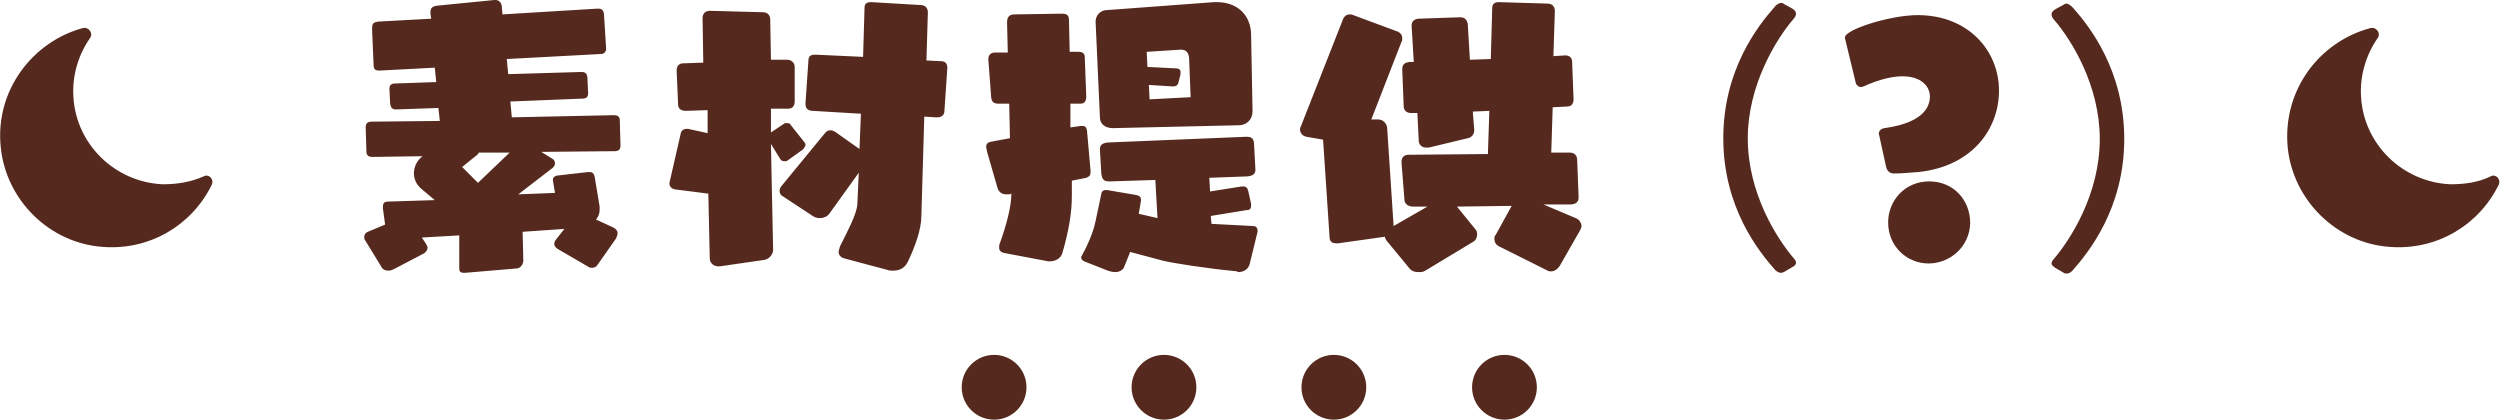
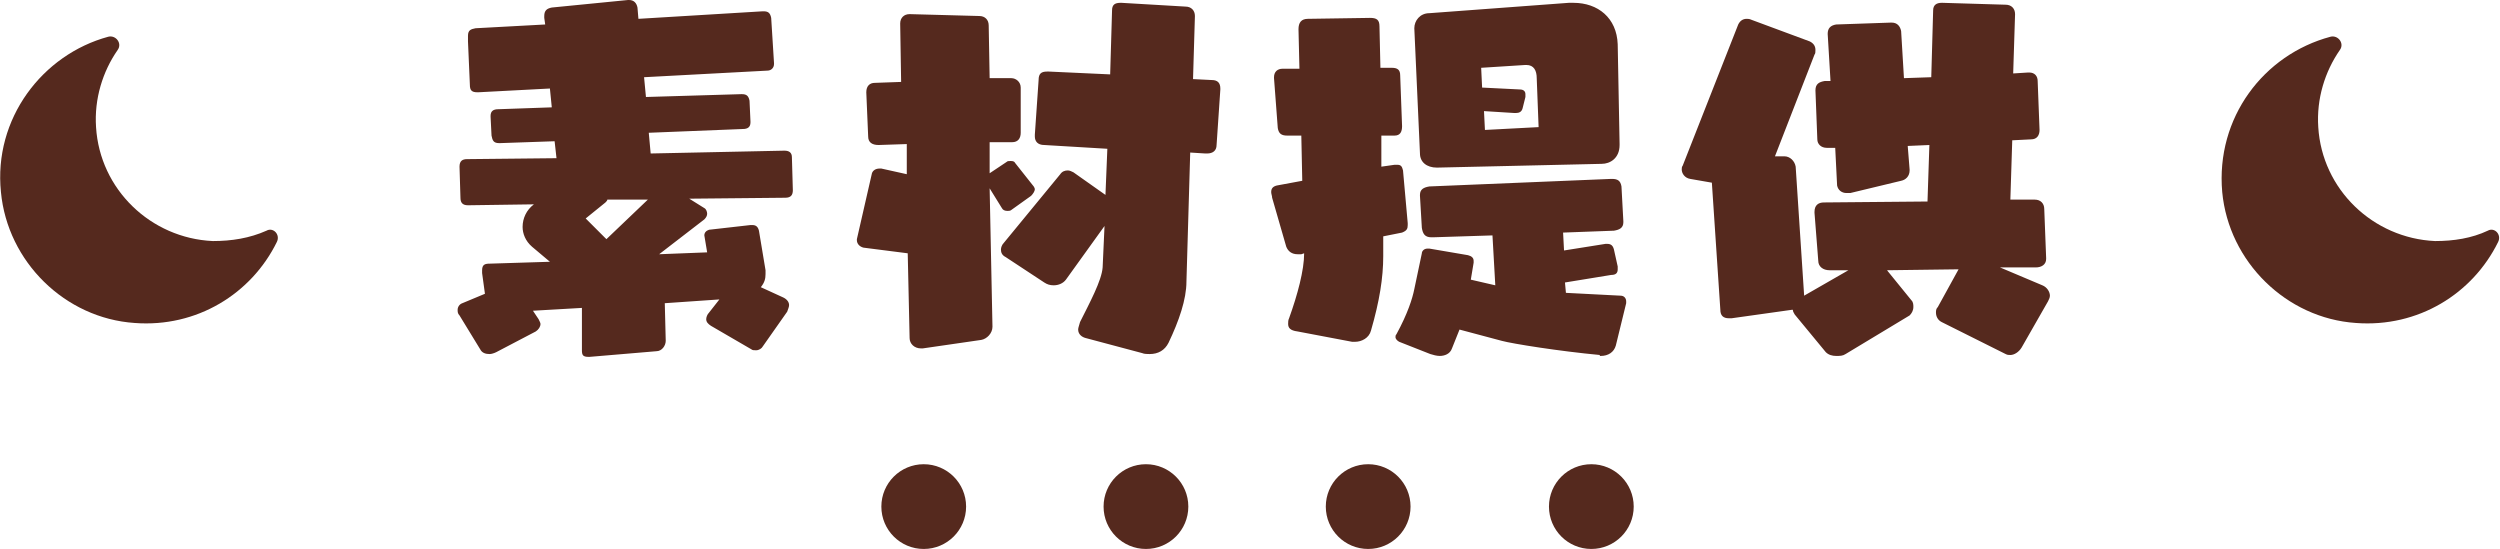
- <svg xmlns="http://www.w3.org/2000/svg" width="347.3" height="58.3" overflow="visible">
+ <svg xmlns="http://www.w3.org/2000/svg" width="265.5" height="58.3" overflow="visible">
  <style>.st0{fill:#55291e}</style>
-   <path class="st0" d="M77.5 34.6c-.3-.2-.5-.4-.5-.7 0-.2.1-.5.3-.7l1.1-1.4-5.8.4.1 4c0 .5-.4 1.1-1 1.1l-7.1.6h-.1c-.6 0-.7-.2-.7-.7v-4.5l-5.2.3.6.9c.1.2.2.4.2.5 0 .3-.2.6-.5.8l-4.2 2.2c-.2.1-.5.2-.7.2-.4 0-.8-.1-1-.5l-2.2-3.6c-.2-.2-.2-.4-.2-.6 0-.3.2-.6.5-.7l2.4-1-.3-2.2v-.3c0-.6.3-.7.8-.7l6.4-.2-1.9-1.6c-.7-.6-1-1.4-1-2.1 0-.9.4-1.8 1.2-2.4l-7 .1c-.6 0-.8-.3-.8-.8l-.1-3.3c0-.6.3-.8.8-.8l9.5-.1-.2-1.8-5.8.2H55c-.6 0-.7-.3-.8-.8l-.1-2v-.1c0-.5.3-.7.8-.7l5.7-.2-.2-2-7.6.4h-.1c-.6 0-.8-.2-.8-.8l-.2-4.6v-.6c0-.6.3-.7.8-.8l7.4-.4-.1-.7v-.2c0-.6.3-.8.8-.9l8.1-.8h.1c.5 0 .8.3.9.8l.1 1.2L83 1.2h.1c.5 0 .7.2.8.7l.3 4.8v.1c0 .4-.3.7-.7.7l-13.1.7.2 2.1 10.1-.3h.1c.5 0 .7.2.8.7l.1 2.2v.1c0 .5-.3.7-.8.7l-10 .4.2 2.2 14.2-.3c.5 0 .8.2.8.7l.1 3.5c0 .5-.2.8-.8.8l-10.2.1 1.6 1c.2.1.3.4.3.6 0 .2-.1.4-.3.6L72 27l5.1-.2-.3-1.8c0-.3.2-.5.5-.6l4.4-.5h.2c.4 0 .6.2.7.6l.7 4.2v.4c0 .5-.1.9-.5 1.4l2.4 1.1c.4.2.6.5.6.8 0 .2-.1.4-.2.7L83 36.8c-.1.2-.4.4-.7.4-.2 0-.4 0-.5-.1l-4.3-2.5zm-11-13.4c0 .1-.1.2-.2.3l-2.1 1.7 2.2 2.2 4.4-4.2h-4.3zM100 37h-.2c-.7 0-1.2-.5-1.2-1.1l-.2-9-4.7-.6c-.4-.1-.7-.4-.7-.8v-.1l1.6-7c.1-.3.4-.5.8-.5h.2l2.7.6v-3.2l-3 .1c-.7 0-1.1-.3-1.1-.9L94 9.8c0-.7.4-1 .9-1l2.8-.1-.1-6.2c0-.6.4-1 1-1l7.4.2c.6 0 1 .4 1 1l.1 5.6h2.3c.5 0 1 .4 1 1v4.8c0 .6-.3 1-.9 1h-2.4v3.3l1.8-1.2c.1-.1.2-.1.4-.1s.4 0 .5.2l1.9 2.4c.1.1.2.3.2.4 0 .2-.2.5-.4.7l-2.1 1.5c-.1.1-.3.1-.4.1-.3 0-.5-.1-.6-.3l-1.3-2.1.3 14.7c0 .7-.6 1.3-1.2 1.4l-6.2.9zm17.3-1.1c-.4-.1-.8-.4-.8-.9 0-.2.1-.4.2-.8 1-2 2.3-4.4 2.4-5.8l.2-4.4-4.1 5.7c-.3.4-.8.6-1.3.6-.4 0-.7-.1-1-.3l-4.1-2.7c-.4-.2-.5-.5-.5-.8 0-.2.1-.5.3-.7l6-7.3c.2-.3.5-.4.8-.4.2 0 .4.1.6.2l3.4 2.4.2-4.9-6.7-.4c-.7 0-1-.4-1-.9v-.2l.4-5.8c0-.7.3-.9.9-.9h.2l6.5.3.2-6.8c0-.6.3-.8.9-.8h.1l6.8.4c.6 0 1 .4 1 1l-.2 6.7 2 .1c.6 0 .9.3.9.9v.1l-.4 5.9c0 .6-.4.9-1 .9h-.2l-1.6-.1-.4 13.7c0 1.9-.8 4.2-1.9 6.5-.4.8-1.1 1.2-2 1.2-.2 0-.6 0-.8-.1l-6-1.6zM139.8 35.2c-.8-.1-1-.4-1-.8 0-.2 0-.4.1-.6.9-2.5 1.6-5.1 1.6-6.9l-.3.1h-.4c-.6 0-1-.3-1.2-.8l-1.5-5.2c0-.2-.1-.4-.1-.6 0-.4.2-.6.6-.7l2.7-.5-.1-4.8h-1.5c-.6 0-.9-.2-1-.8l-.4-5.3v-.1c0-.6.4-.9.9-.9h1.8l-.1-4.2c0-.7.3-1.1 1-1.1l6.6-.1c.7 0 1 .2 1 .9l.1 4.4h1.2c.6 0 .9.2.9.8l.2 5.4c0 .6-.2 1-.8 1h-1.4v3.3l1.4-.2h.3c.4 0 .5.2.6.6l.5 5.6v.2c0 .4-.1.6-.6.8l-2 .4v2.1c0 2.3-.4 4.8-1.3 7.9-.2.8-1 1.2-1.7 1.2h-.3l-5.8-1.1zm32.1 2.5c-4.3-.4-9.3-1.2-10.4-1.5L157 35l-.8 2c-.2.6-.8.8-1.3.8-.3 0-.7-.1-1-.2l-3.3-1.3c-.2-.1-.4-.3-.4-.5 0-.1 0-.2.1-.3 1.2-2.2 1.7-3.8 1.9-4.8l.8-3.8c0-.2.2-.5.6-.5h.2l4.1.7c.4.1.6.3.6.6v.2l-.3 1.8 2.6.6-.3-5.3-6.3.2h-.2c-.7 0-.9-.4-1-1l-.2-3.4v-.1c0-.6.4-.8 1-.9l19.3-.8h.1c.6 0 .9.2 1 .8l.2 3.7v.1c0 .6-.4.8-1 .9l-5.4.2.1 1.9 4.4-.7h.2c.4 0 .6.2.7.6l.4 1.8v.3c0 .4-.2.6-.7.6l-4.9.8.1 1.1 5.8.3c.4 0 .6.3.6.6v.2l-1.1 4.5c-.2.7-.8 1.1-1.6 1.1h-.1zm-17.3-19.9c-1.1 0-1.8-.6-1.8-1.5L152.2 3c0-.8.6-1.6 1.6-1.6L168.6.3h.5c2.6 0 4.6 1.6 4.7 4.4l.2 10.6v.1c0 1.4-1 2-1.9 2l-17.5.4zm10.6-9.5c0-.8-.3-1.4-1.1-1.4h-.1l-4.7.3.1 2.1 4 .2c.4 0 .6.2.6.5v.3l-.3 1.2c-.1.4-.4.5-.7.5h-.2l-3.2-.2.1 2 5.7-.3-.2-5.2zM208.2 34.2c-.4-.2-.6-.6-.6-1 0-.2 0-.4.2-.6l2.2-4-7.6.1 2.6 3.2c.2.2.2.5.2.7 0 .4-.2.7-.4.9l-6.8 4.1c-.3.2-.6.2-1 .2s-.8-.1-1.1-.4l-3.3-4c-.1-.2-.2-.3-.2-.5h-.1l-6.4.9h-.3c-.6 0-.9-.3-.9-.9l-.9-13.5-2.3-.4c-.6-.1-.9-.6-.9-1 0-.1 0-.3.1-.4l5.9-15c.2-.4.5-.6.9-.6.1 0 .3 0 .5.1l6.2 2.3c.4.2.6.5.6.9 0 .2 0 .4-.1.5l-4.2 10.8h1c.6 0 1.1.5 1.2 1.1l.9 13.7 4.7-2.7h-2c-.7 0-1.2-.4-1.2-1l-.4-5.1v-.1c0-.7.4-1 1-1l11-.1.2-6-2.3.1.2 2.5v.1c0 .6-.4 1-.9 1.1l-5.4 1.3h-.4c-.5 0-.9-.3-1-.8l-.2-4H196c-.6 0-1-.4-1-.9l-.2-5.2c0-.7.4-.9 1-1h.6l-.3-5c0-.6.3-.9.9-1l5.8-.2h.1c.6 0 .9.4 1 .9l.3 5 2.9-.1.2-7.1c0-.6.4-.8.9-.8h.1l6.7.2c.6 0 1 .4 1 1l-.2 6.3 1.6-.1h.1c.6 0 .9.4.9.9l.2 5.2c0 .6-.3 1-.9 1l-2 .1-.2 6.3h2.6c.6 0 1 .4 1 1l.2 5.2v.1c0 .6-.5.9-1.1.9h-3.8l4.5 1.9c.5.2.8.7.8 1.1 0 .2-.1.4-.2.6l-2.8 4.9c-.3.5-.8.8-1.2.8-.2 0-.3 0-.5-.1l-6.8-3.4zM247.8 37.8c-.2.1-.3.1-.4.1-.2 0-.5-.1-.8-.4-2.2-2.5-7.2-8.6-7.2-18.3 0-9.5 4.8-15.6 7.1-18.2.2-.3.6-.6 1-.6.1 0 .3.1.4.2l1.1.6c.3.2.5.4.5.7 0 .2-.1.5-.4.8-2.4 2.8-6.3 9.2-6.3 16.5 0 7.7 4.1 14 6.4 16.7.2.2.3.4.3.6 0 .3-.3.5-.5.6l-1.2.7zM261.1 19c0-.2-.1-.3-.1-.4 0-.6.6-.8.8-.8 5.7-.8 6.3-3.2 6.3-4.4 0-1.4-1.2-2.8-3.8-2.8-1.4 0-3.2.4-5.4 1.4-.1 0-.2.1-.4.1s-.6-.2-.7-.6l-1.5-6.2v-.1c0-1.1 6.3-3.1 10.1-3.1 7 0 11.3 4.9 11.3 10.5 0 5.2-3.6 10.5-11.2 11.3-1.4.1-2.4.2-3.3.2-.3 0-1 0-1.2-1l-.9-4.1zm6.8 17.6c-3 0-5.6-2.4-5.6-5.7 0-3 2.3-5.7 5.7-5.7 3.4 0 5.7 2.6 5.7 5.8-.1 3.3-2.8 5.6-5.8 5.6zM285.5 37.2c-.2-.2-.5-.3-.5-.6 0-.2.1-.4.3-.6 2.3-2.7 6.4-9 6.4-16.7 0-7.4-3.9-13.7-6.3-16.5-.3-.3-.4-.6-.4-.8 0-.3.2-.5.5-.7l1.1-.6c.2-.1.3-.2.4-.2.4 0 .7.3 1 .6 2.3 2.6 7.1 8.7 7.1 18.2 0 9.7-5 15.8-7.2 18.3-.3.3-.5.4-.8.4-.2 0-.3 0-.4-.1l-1.2-.7z" />
+   <path class="st0" d="M75.5 34.6c-.3-.2-.5-.4-.5-.7 0-.2.1-.5.3-.7l1.1-1.4-5.8.4.1 4c0 .5-.4 1.1-1 1.1l-7.1.6h-.1c-.6 0-.7-.2-.7-.7v-4.5l-5.2.3.6.9c.1.2.2.4.2.5 0 .3-.2.6-.5.8l-4.2 2.2c-.2.1-.5.2-.7.2-.4 0-.8-.1-1-.5l-2.2-3.6c-.2-.2-.2-.4-.2-.6 0-.3.2-.6.5-.7l2.4-1-.3-2.2v-.3c0-.6.3-.7.8-.7l6.4-.2-1.9-1.6c-.7-.6-1-1.4-1-2.1 0-.9.4-1.8 1.2-2.4l-7 .1c-.6 0-.8-.3-.8-.8l-.1-3.3c0-.6.3-.8.8-.8l9.5-.1-.2-1.8-5.8.2H53c-.6 0-.7-.3-.8-.8l-.1-2v-.1c0-.5.3-.7.8-.7l5.7-.2-.2-2-7.6.4h-.1c-.6 0-.8-.2-.8-.8l-.2-4.6v-.6c0-.6.3-.7.8-.8l7.4-.4-.1-.7v-.2c0-.6.3-.8.8-.9l8.1-.8h.1c.5 0 .8.3.9.8l.1 1.2L81 1.2h.1c.5 0 .7.2.8.7l.3 4.8v.1c0 .4-.3.7-.7.7l-13.1.7.2 2.1 10.1-.3h.1c.5 0 .7.2.8.7l.1 2.2v.1c0 .5-.3.7-.8.7l-10 .4.2 2.2 14.2-.3c.5 0 .8.2.8.7l.1 3.5c0 .5-.2.8-.8.8l-10.2.1 1.6 1c.2.1.3.4.3.6 0 .2-.1.4-.3.6L70 27l5.1-.2-.3-1.8c0-.3.2-.5.5-.6l4.4-.5h.2c.4 0 .6.2.7.6l.7 4.2v.4c0 .5-.1.9-.5 1.4l2.4 1.1c.4.2.6.5.6.8 0 .2-.1.4-.2.7L81 36.8c-.1.2-.4.4-.7.4-.2 0-.4 0-.5-.1l-4.3-2.5zm-11-13.4c0 .1-.1.2-.2.3l-2.1 1.7 2.2 2.2 4.4-4.2h-4.3zM98 37h-.2c-.7 0-1.2-.5-1.2-1.1l-.2-9-4.7-.6c-.4-.1-.7-.4-.7-.8v-.1l1.6-7c.1-.3.4-.5.8-.5h.2l2.7.6v-3.2l-3 .1c-.7 0-1.1-.3-1.1-.9L92 9.8c0-.7.4-1 .9-1l2.8-.1-.1-6.2c0-.6.4-1 1-1l7.4.2c.6 0 1 .4 1 1l.1 5.6h2.3c.5 0 1 .4 1 1v4.8c0 .6-.3 1-.9 1h-2.4v3.3l1.8-1.2c.1-.1.2-.1.4-.1s.4 0 .5.2l1.9 2.4c.1.1.2.3.2.4 0 .2-.2.5-.4.7l-2.1 1.5c-.1.1-.3.1-.4.1-.3 0-.5-.1-.6-.3l-1.3-2.1.3 14.7c0 .7-.6 1.3-1.2 1.4L98 37zm17.3-1.1c-.4-.1-.8-.4-.8-.9 0-.2.1-.4.2-.8 1-2 2.3-4.4 2.4-5.8l.2-4.4-4.1 5.7c-.3.4-.8.6-1.3.6-.4 0-.7-.1-1-.3l-4.1-2.7c-.4-.2-.5-.5-.5-.8 0-.2.1-.5.3-.7l6-7.3c.2-.3.5-.4.8-.4.2 0 .4.1.6.2l3.4 2.4.2-4.9-6.7-.4c-.7 0-1-.4-1-.9v-.2l.4-5.8c0-.7.3-.9.9-.9h.2l6.5.3.2-6.8c0-.6.3-.8.9-.8h.1l6.8.4c.6 0 1 .4 1 1l-.2 6.7 2 .1c.6 0 .9.3.9.9v.1l-.4 5.9c0 .6-.4.9-1 .9h-.2l-1.6-.1-.4 13.7c0 1.9-.8 4.2-1.9 6.5-.4.8-1.1 1.2-2 1.2-.2 0-.6 0-.8-.1l-6-1.6zM137.8 35.2c-.8-.1-1-.4-1-.8 0-.2 0-.4.1-.6.9-2.5 1.6-5.1 1.6-6.9l-.3.1h-.4c-.6 0-1-.3-1.2-.8l-1.5-5.2c0-.2-.1-.4-.1-.6 0-.4.2-.6.6-.7l2.7-.5-.1-4.8h-1.5c-.6 0-.9-.2-1-.8l-.4-5.3v-.1c0-.6.4-.9.9-.9h1.8l-.1-4.2c0-.7.3-1.1 1-1.1l6.6-.1c.7 0 1 .2 1 .9l.1 4.4h1.2c.6 0 .9.2.9.8l.2 5.4c0 .6-.2 1-.8 1h-1.4v3.3l1.4-.2h.3c.4 0 .5.2.6.6l.5 5.6v.2c0 .4-.1.6-.6.8l-2 .4v2.1c0 2.3-.4 4.8-1.3 7.9-.2.8-1 1.2-1.7 1.2h-.3l-5.8-1.1zm32.1 2.5c-4.3-.4-9.3-1.2-10.4-1.5L155 35l-.8 2c-.2.6-.8.8-1.3.8-.3 0-.7-.1-1-.2l-3.3-1.3c-.2-.1-.4-.3-.4-.5 0-.1 0-.2.1-.3 1.2-2.2 1.7-3.8 1.9-4.8l.8-3.8c0-.2.2-.5.6-.5h.2l4.1.7c.4.1.6.3.6.6v.2l-.3 1.8 2.6.6-.3-5.3-6.3.2h-.2c-.7 0-.9-.4-1-1l-.2-3.4v-.1c0-.6.4-.8 1-.9l19.3-.8h.1c.6 0 .9.2 1 .8l.2 3.7v.1c0 .6-.4.8-1 .9l-5.4.2.1 1.9 4.4-.7h.2c.4 0 .6.2.7.6l.4 1.8v.3c0 .4-.2.6-.7.6l-4.9.8.1 1.1 5.8.3c.4 0 .6.3.6.6v.2l-1.1 4.5c-.2.7-.8 1.1-1.6 1.1h-.1zm-17.3-19.9c-1.1 0-1.8-.6-1.8-1.5L150.2 3c0-.8.6-1.6 1.6-1.6L166.6.3h.5c2.6 0 4.6 1.6 4.7 4.4l.2 10.6v.1c0 1.4-1 2-1.9 2l-17.5.4zm10.6-9.5c0-.8-.3-1.4-1.1-1.4h-.1l-4.7.3.1 2.1 4 .2c.4 0 .6.2.6.5v.3l-.3 1.2c-.1.4-.4.5-.7.5h-.2l-3.2-.2.1 2 5.7-.3-.2-5.2zM206.2 34.2c-.4-.2-.6-.6-.6-1 0-.2 0-.4.2-.6l2.2-4-7.6.1 2.6 3.2c.2.2.2.5.2.7 0 .4-.2.7-.4.9l-6.8 4.1c-.3.2-.6.2-1 .2s-.8-.1-1.1-.4l-3.3-4c-.1-.2-.2-.3-.2-.5h-.1l-6.4.9h-.3c-.6 0-.9-.3-.9-.9l-.9-13.5-2.3-.4c-.6-.1-.9-.6-.9-1 0-.1 0-.3.1-.4l5.9-15c.2-.4.5-.6.9-.6.1 0 .3 0 .5.1l6.2 2.3c.4.2.6.5.6.9 0 .2 0 .4-.1.5l-4.2 10.8h1c.6 0 1.1.5 1.2 1.1l.9 13.7 4.7-2.7h-2c-.7 0-1.2-.4-1.2-1l-.4-5.1v-.1c0-.7.4-1 1-1l11-.1.2-6-2.3.1.2 2.5v.1c0 .6-.4 1-.9 1.1l-5.4 1.3h-.4c-.5 0-.9-.3-1-.8l-.2-4H194c-.6 0-1-.4-1-.9l-.2-5.2c0-.7.4-.9 1-1h.6l-.3-5c0-.6.3-.9.9-1l5.8-.2h.1c.6 0 .9.4 1 .9l.3 5 2.9-.1.2-7.1c0-.6.4-.8.9-.8h.1l6.7.2c.6 0 1 .4 1 1l-.2 6.3 1.6-.1h.1c.6 0 .9.4.9.9l.2 5.2c0 .6-.3 1-.9 1l-2 .1-.2 6.3h2.6c.6 0 1 .4 1 1l.2 5.2v.1c0 .6-.5.9-1.1.9h-3.8l4.5 1.9c.5.2.8.7.8 1.1 0 .2-.1.4-.2.6l-2.8 4.9c-.3.5-.8.8-1.2.8-.2 0-.3 0-.5-.1l-6.8-3.4z" />
  <g>
-     <circle class="st0" cx="161.7" cy="53.8" r="4.5" />
-     <circle class="st0" cx="138.1" cy="53.8" r="4.5" />
-     <circle class="st0" cx="185.3" cy="53.8" r="4.5" />
-     <circle class="st0" cx="209" cy="53.8" r="4.5" />
+     <circle class="st0" cx="121.7" cy="53.8" r="4.5" />
+     <circle class="st0" cx="98.1" cy="53.8" r="4.5" />
+     <circle class="st0" cx="145.3" cy="53.8" r="4.5" />
+     <circle class="st0" cx="169" cy="53.8" r="4.5" />
  </g>
-   <path class="st0" d="M340.4 25.6c-6.6-.3-12-5.5-12.4-12.1-.2-3 .7-5.9 2.3-8.2.5-.7-.2-1.6-1-1.4-7.1 1.9-12.2 8.6-11.5 16.5.7 7.4 6.8 13.4 14.2 13.9 6.6.5 12.4-3.1 15.1-8.6.4-.8-.4-1.6-1.1-1.2-1.6.8-3.5 1.1-5.6 1.1zM22.6 25.6c-6.6-.3-12-5.5-12.4-12.1-.2-3 .7-5.9 2.3-8.2.5-.7-.2-1.6-1-1.4C4.5 5.8-.7 12.6.1 20.4c.7 7.4 6.8 13.4 14.2 13.9 6.6.5 12.4-3.1 15.1-8.6.4-.8-.4-1.6-1.1-1.2-1.8.8-3.7 1.1-5.7 1.1z" />
+   <path class="st0" d="M22.6 25.6c-6.6-.3-12-5.5-12.4-12.1-.2-3 .7-5.9 2.3-8.2.5-.7-.2-1.6-1-1.4C4.5 5.8-.7 12.6.1 20.4c.7 7.4 6.8 13.4 14.2 13.9 6.6.5 12.4-3.1 15.1-8.6.4-.8-.4-1.6-1.1-1.2-1.8.8-3.7 1.1-5.7 1.1zM258.6 25.6c-6.6-.3-12-5.5-12.4-12.1-.2-3 .7-5.9 2.3-8.2.5-.7-.2-1.6-1-1.4-7.1 1.9-12.2 8.6-11.5 16.5.7 7.4 6.8 13.4 14.2 13.9 6.6.5 12.4-3.1 15.1-8.6.4-.8-.4-1.6-1.1-1.2-1.7.8-3.6 1.1-5.6 1.1z" />
</svg>
